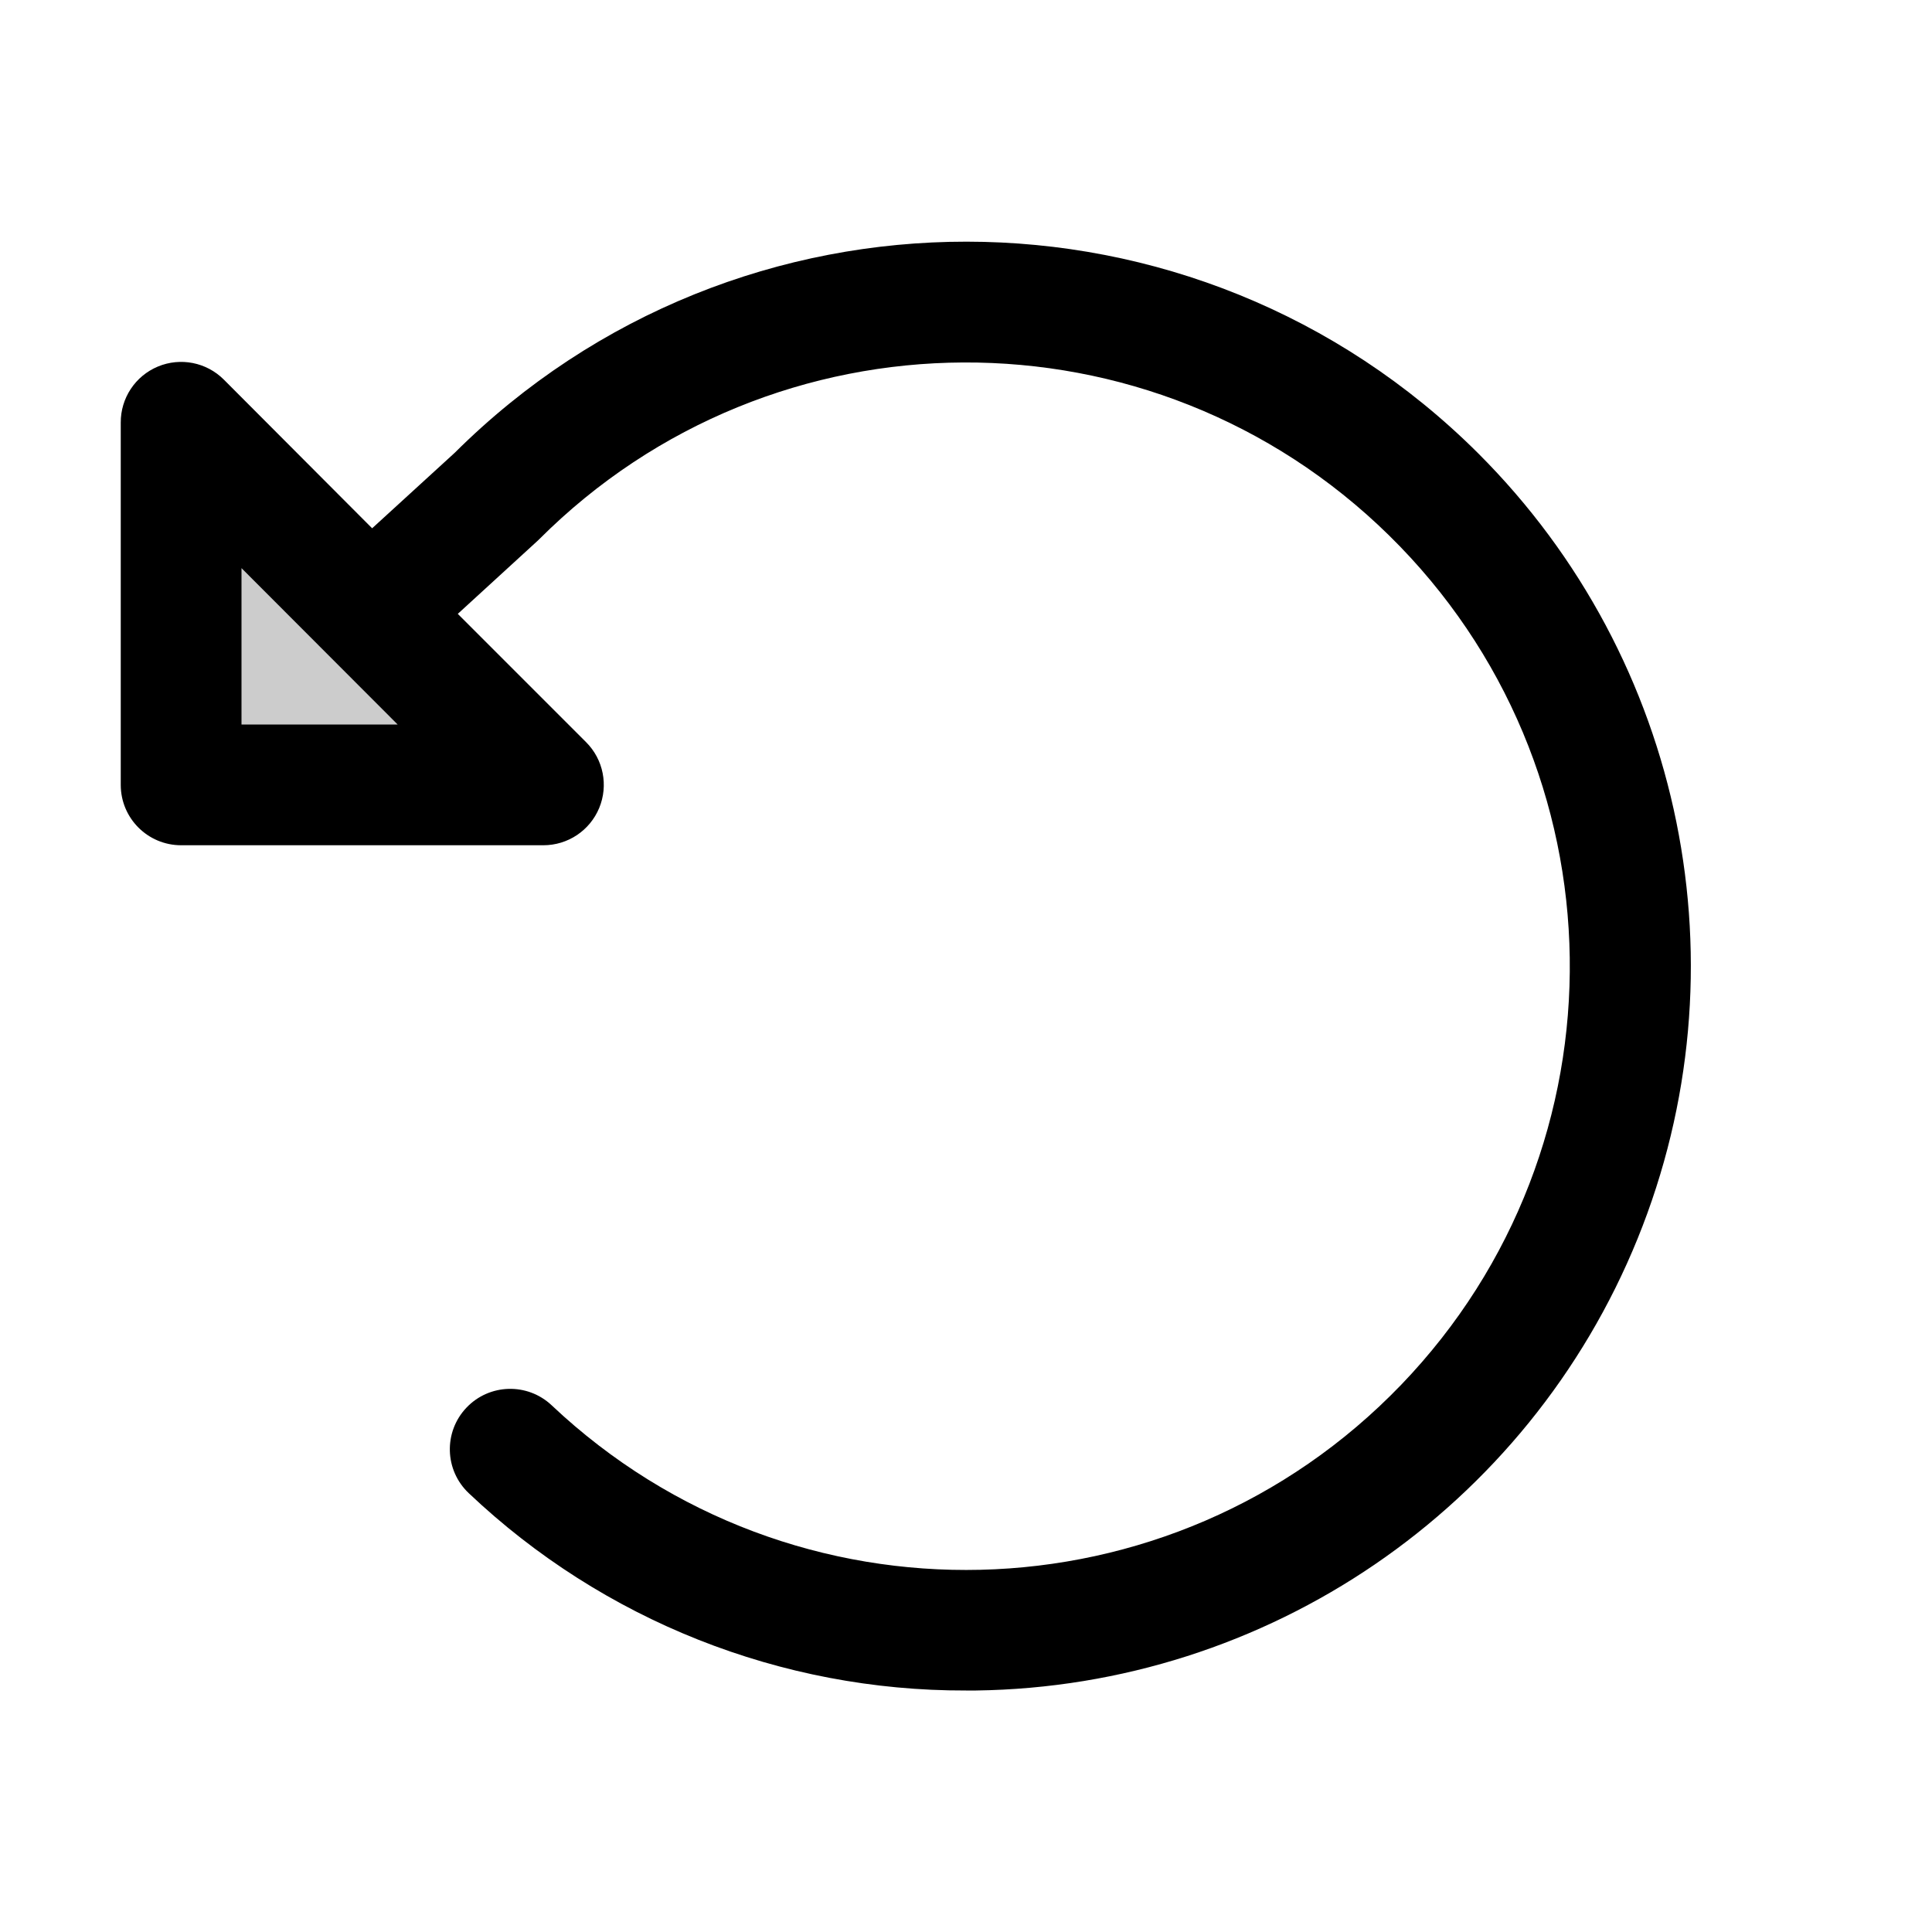
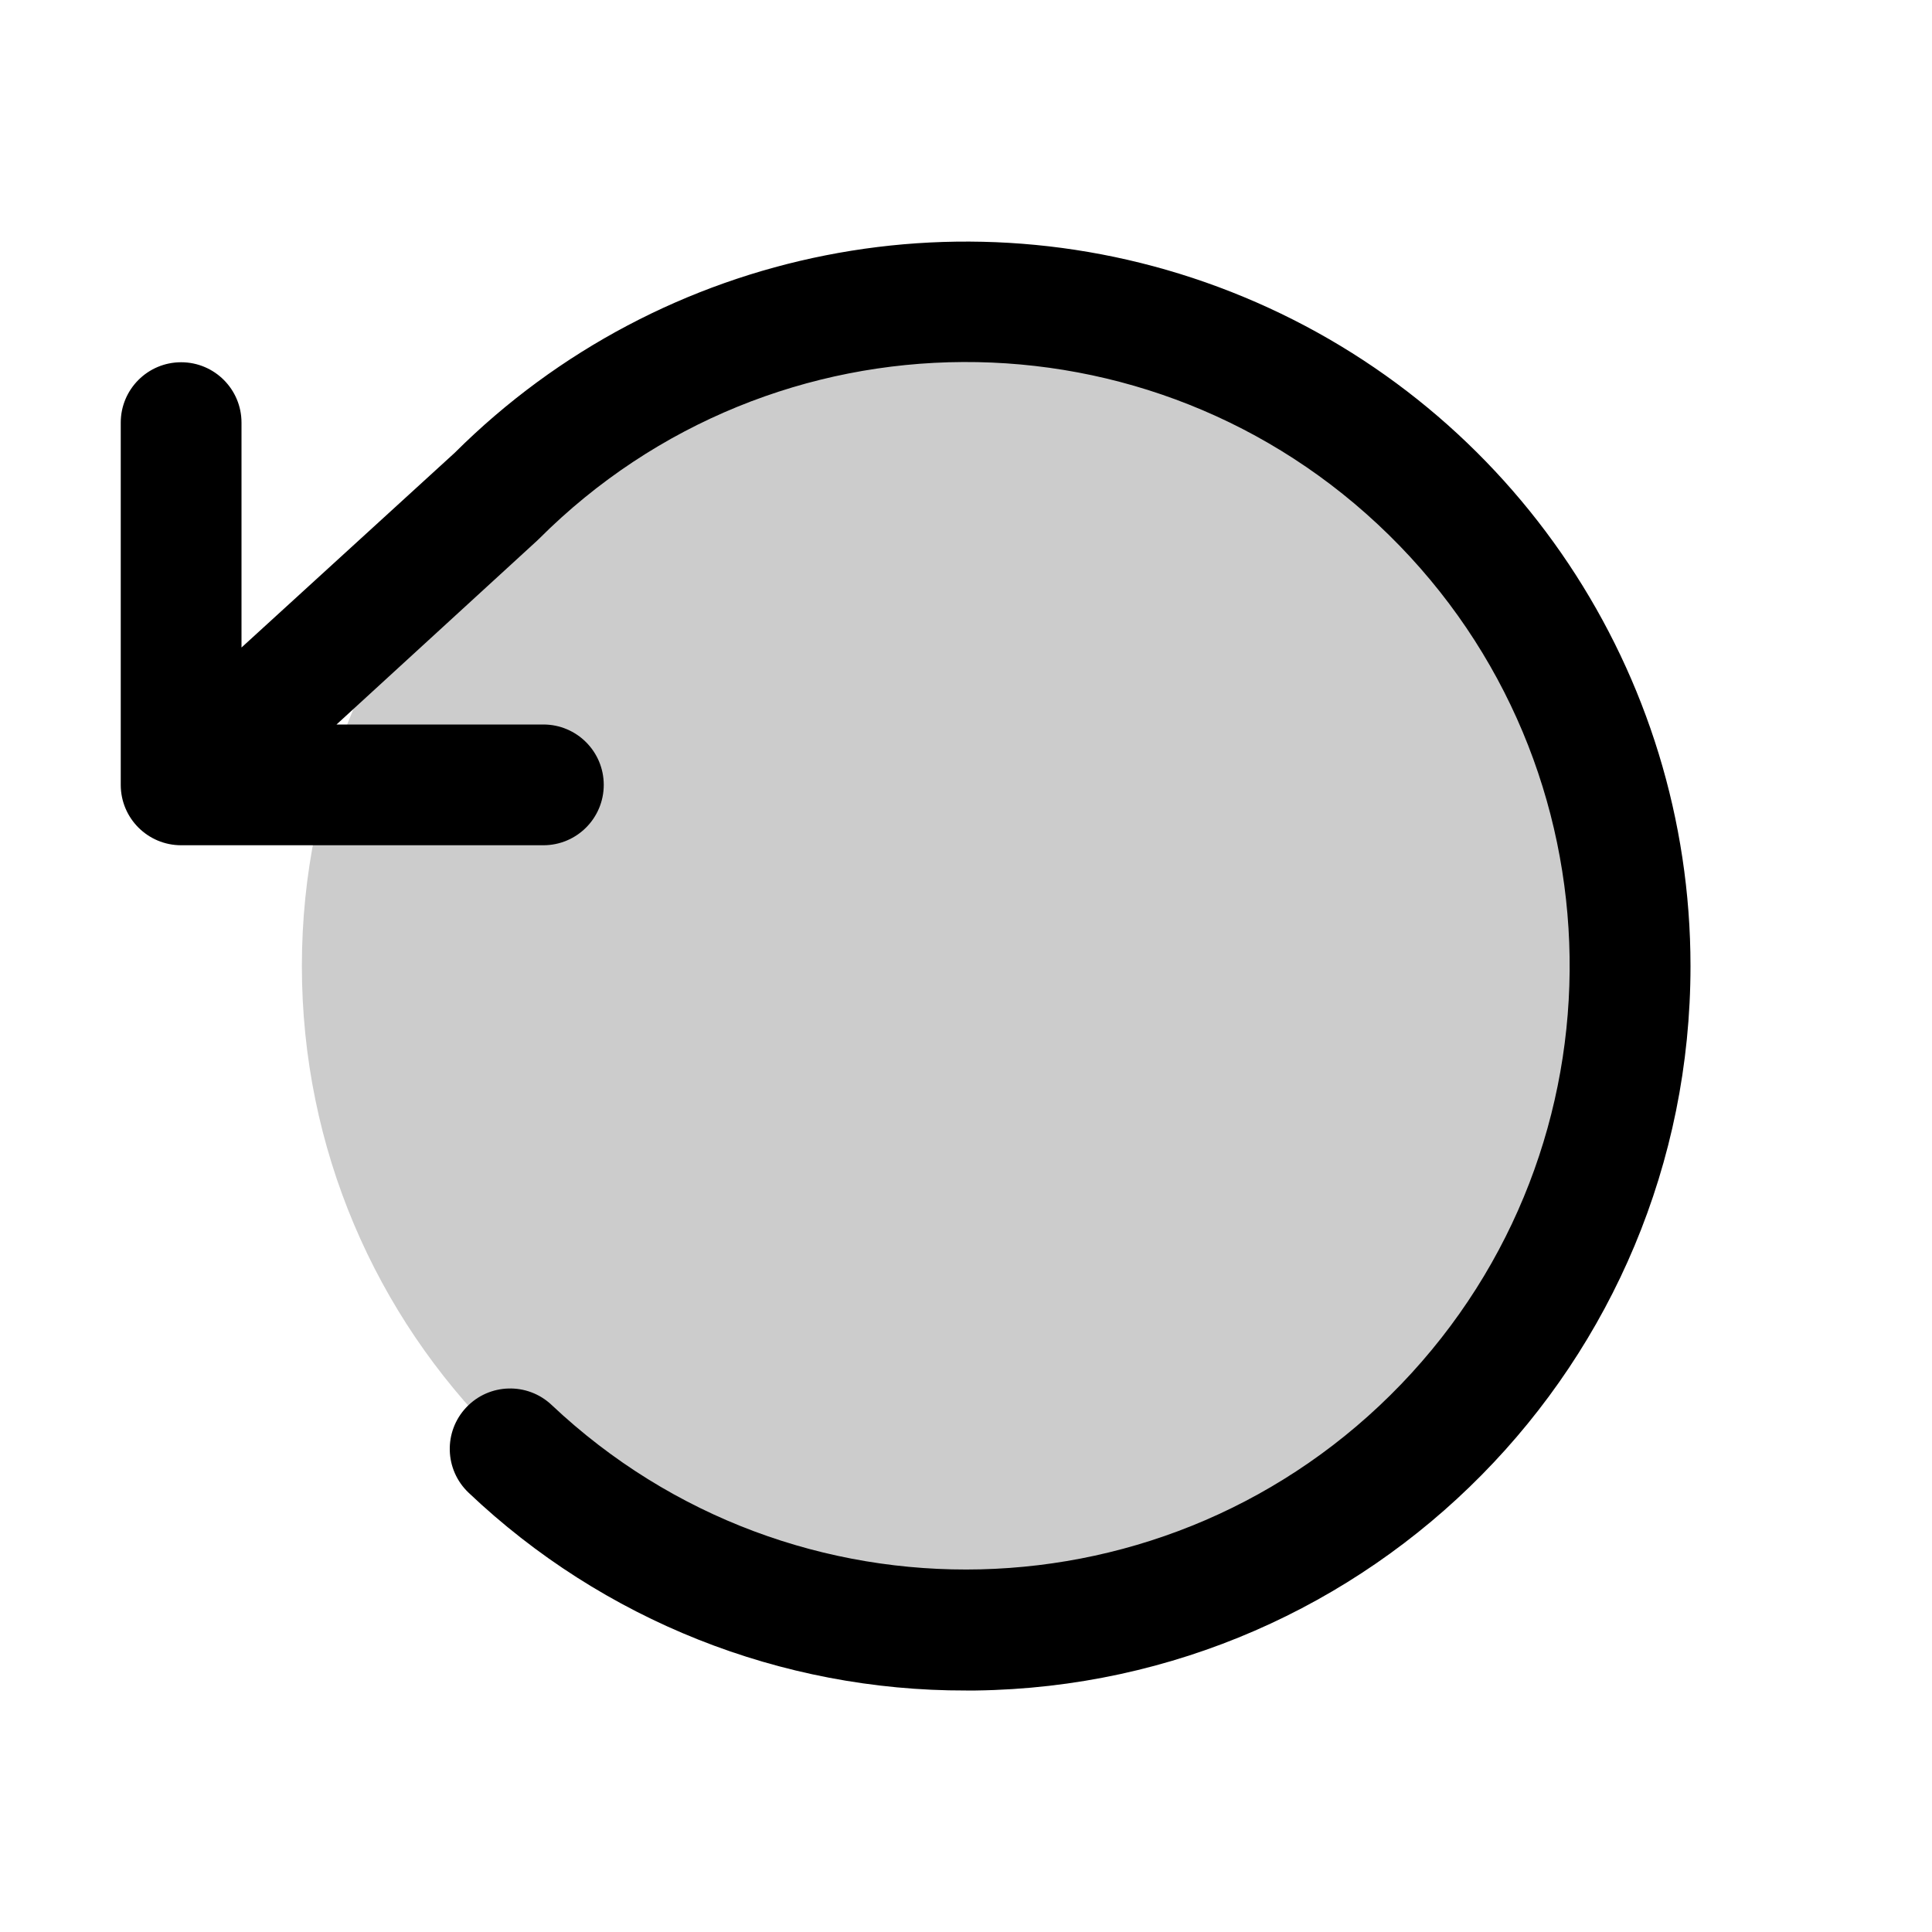
<svg xmlns="http://www.w3.org/2000/svg" viewBox="0 0 256 256" fill="currentColor">
-   <path d="M72,104H24V56Z" opacity="0.2" />
-   <path d="M195.88,60.08A96.08,96.08,0,0,0,60.25,60L49.31,70,29.66,50.3A8,8,0,0,0,16,56v48a8,8,0,0,0,8,8H72a8,8,0,0,0,5.66-13.66l-17-17,10.54-9.65a3.07,3.07,0,0,0,.26-.25,80,80,0,1,1,1.65,114.78,8,8,0,0,0-11,11.63A95.38,95.38,0,0,0,128,224h1.32A96,96,0,0,0,195.88,60.08ZM32,96V75.28L52.69,96Z" />
+   <path d="M216,128a88,88,0,1,1-88-88A88,88,0,0,1,216,128Z" opacity="0.2" />
+   <path d="M224,128a96,96,0,0,1-94.71,96H128A95.38,95.38,0,0,1,62.1,197.8a8,8,0,0,1,11-11.63A80,80,0,1,0,71.43,71.39a3.07,3.07,0,0,1-.26.25L44.59,96H72a8,8,0,0,1,0,16H24a8,8,0,0,1-8-8V56a8,8,0,0,1,16,0V85.8L60.25,60A96,96,0,0,1,224,128Z" />
</svg>
